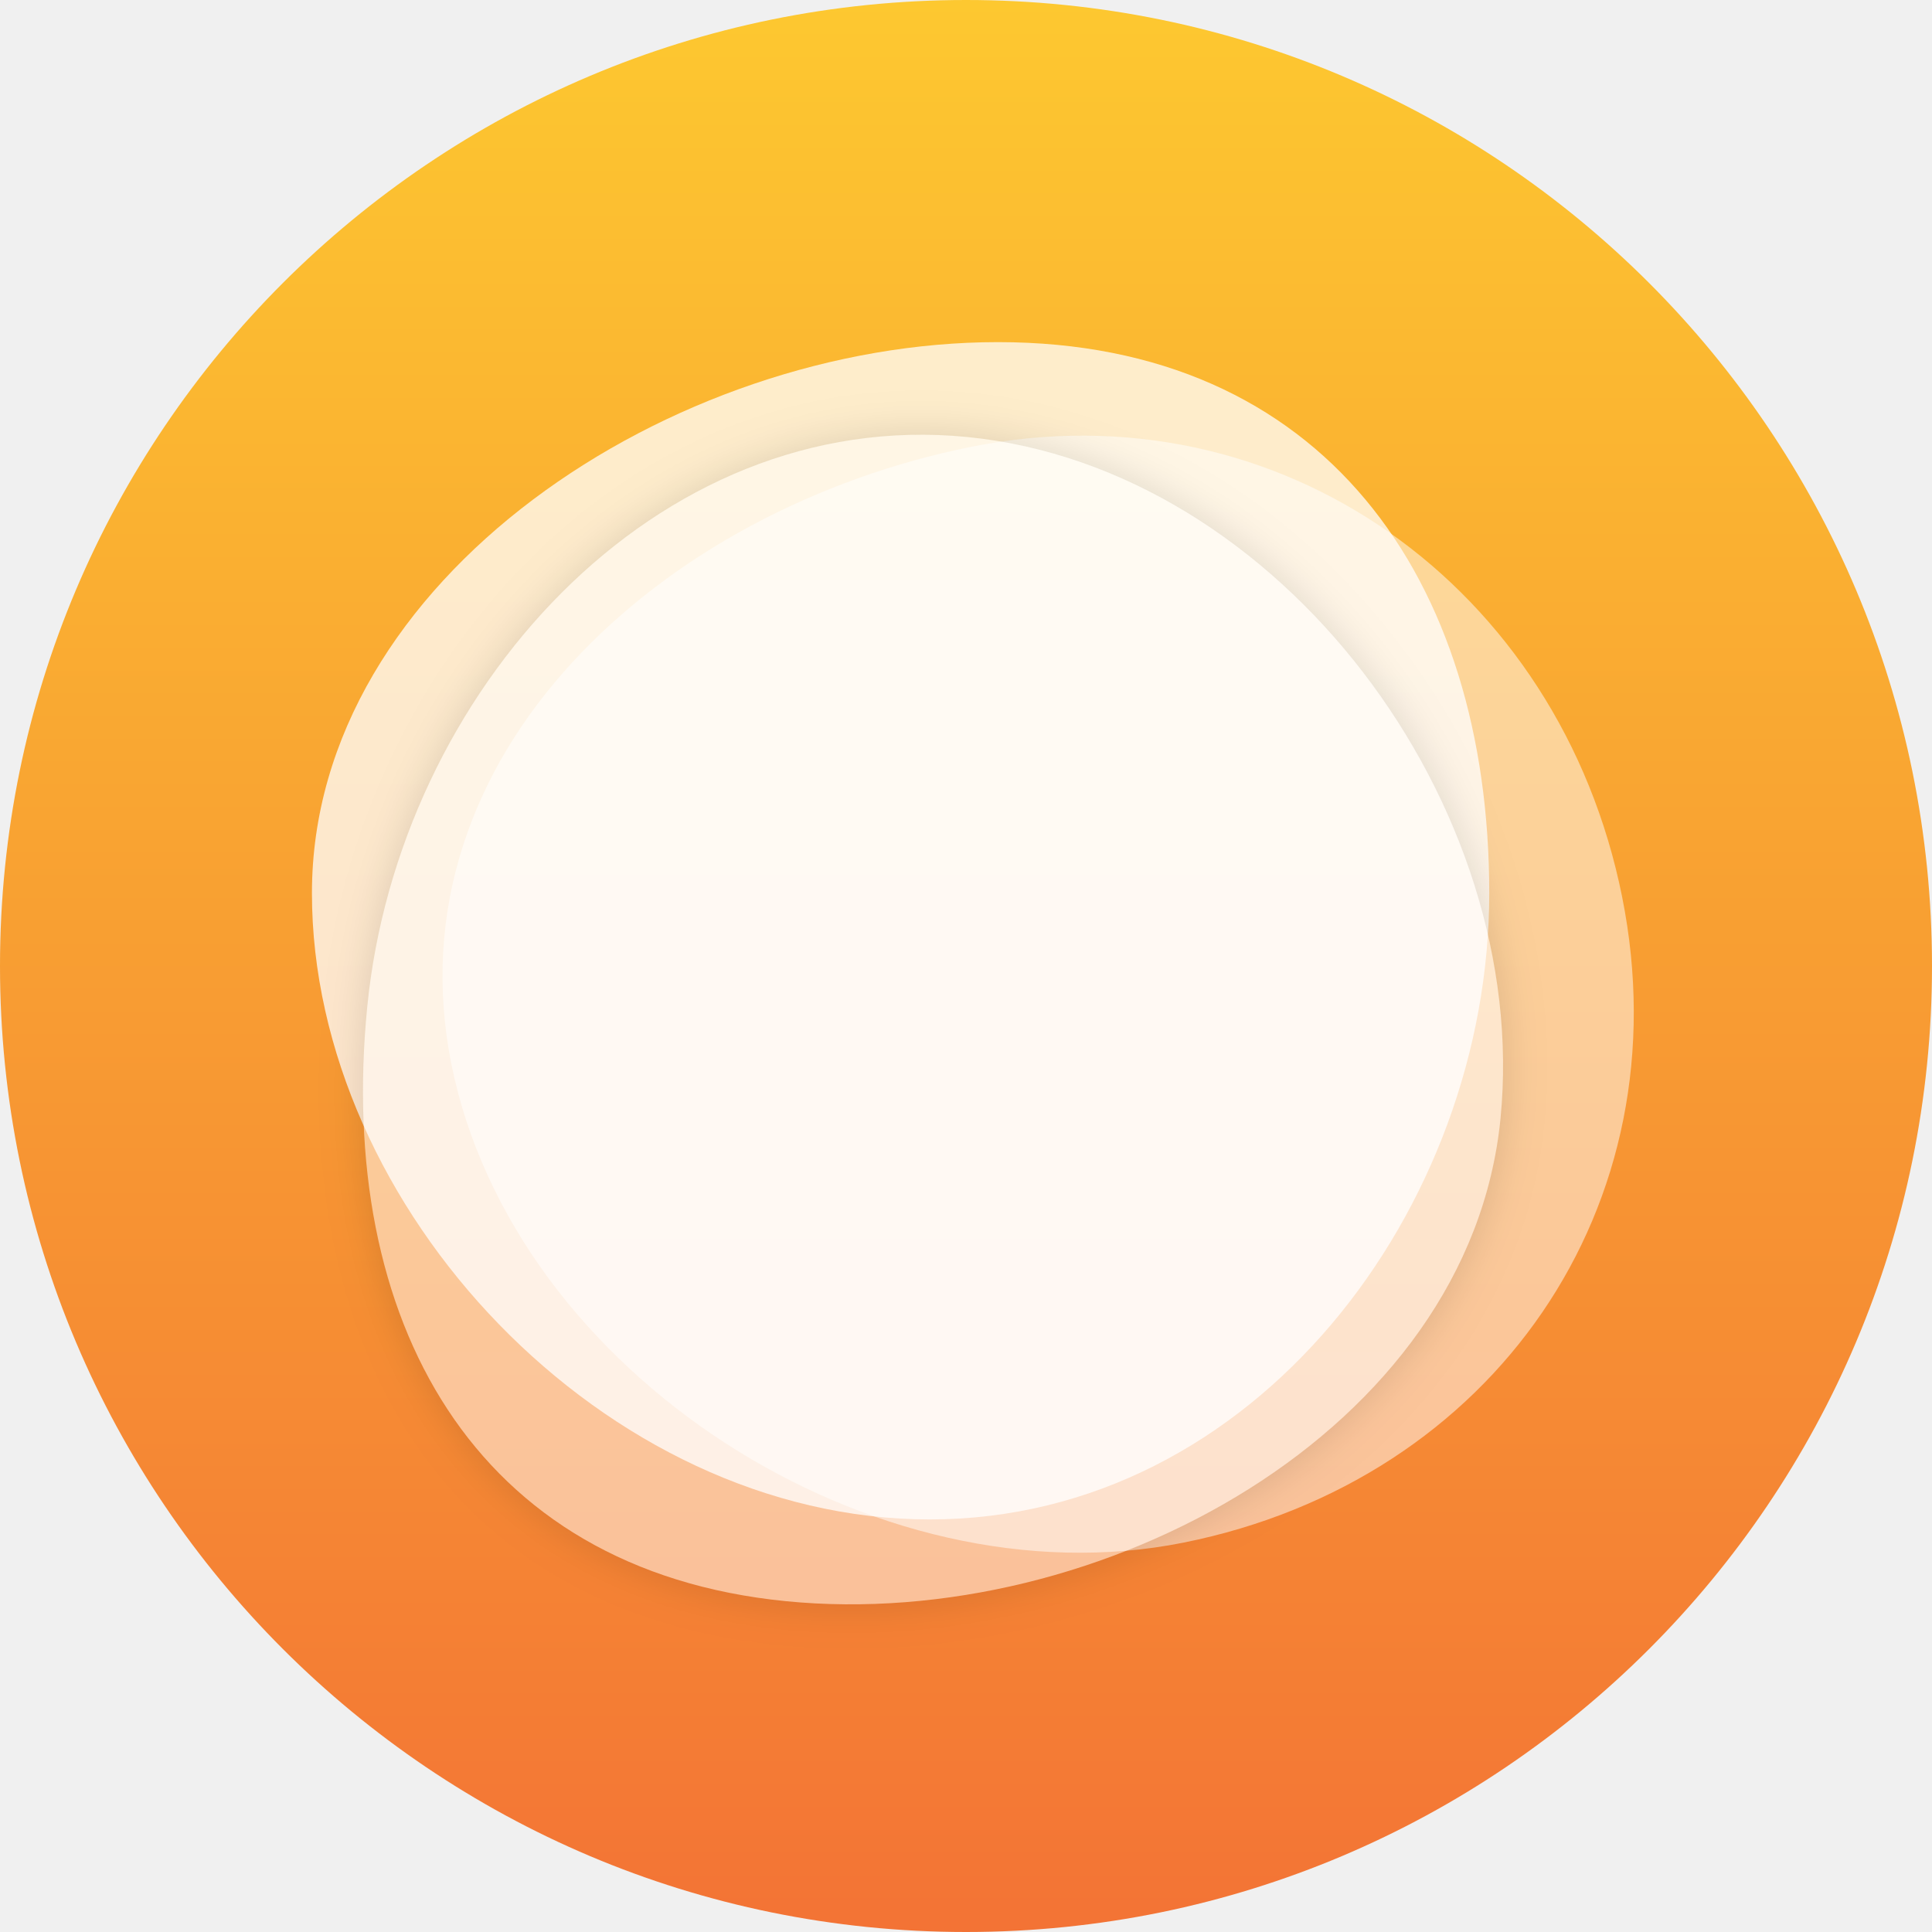
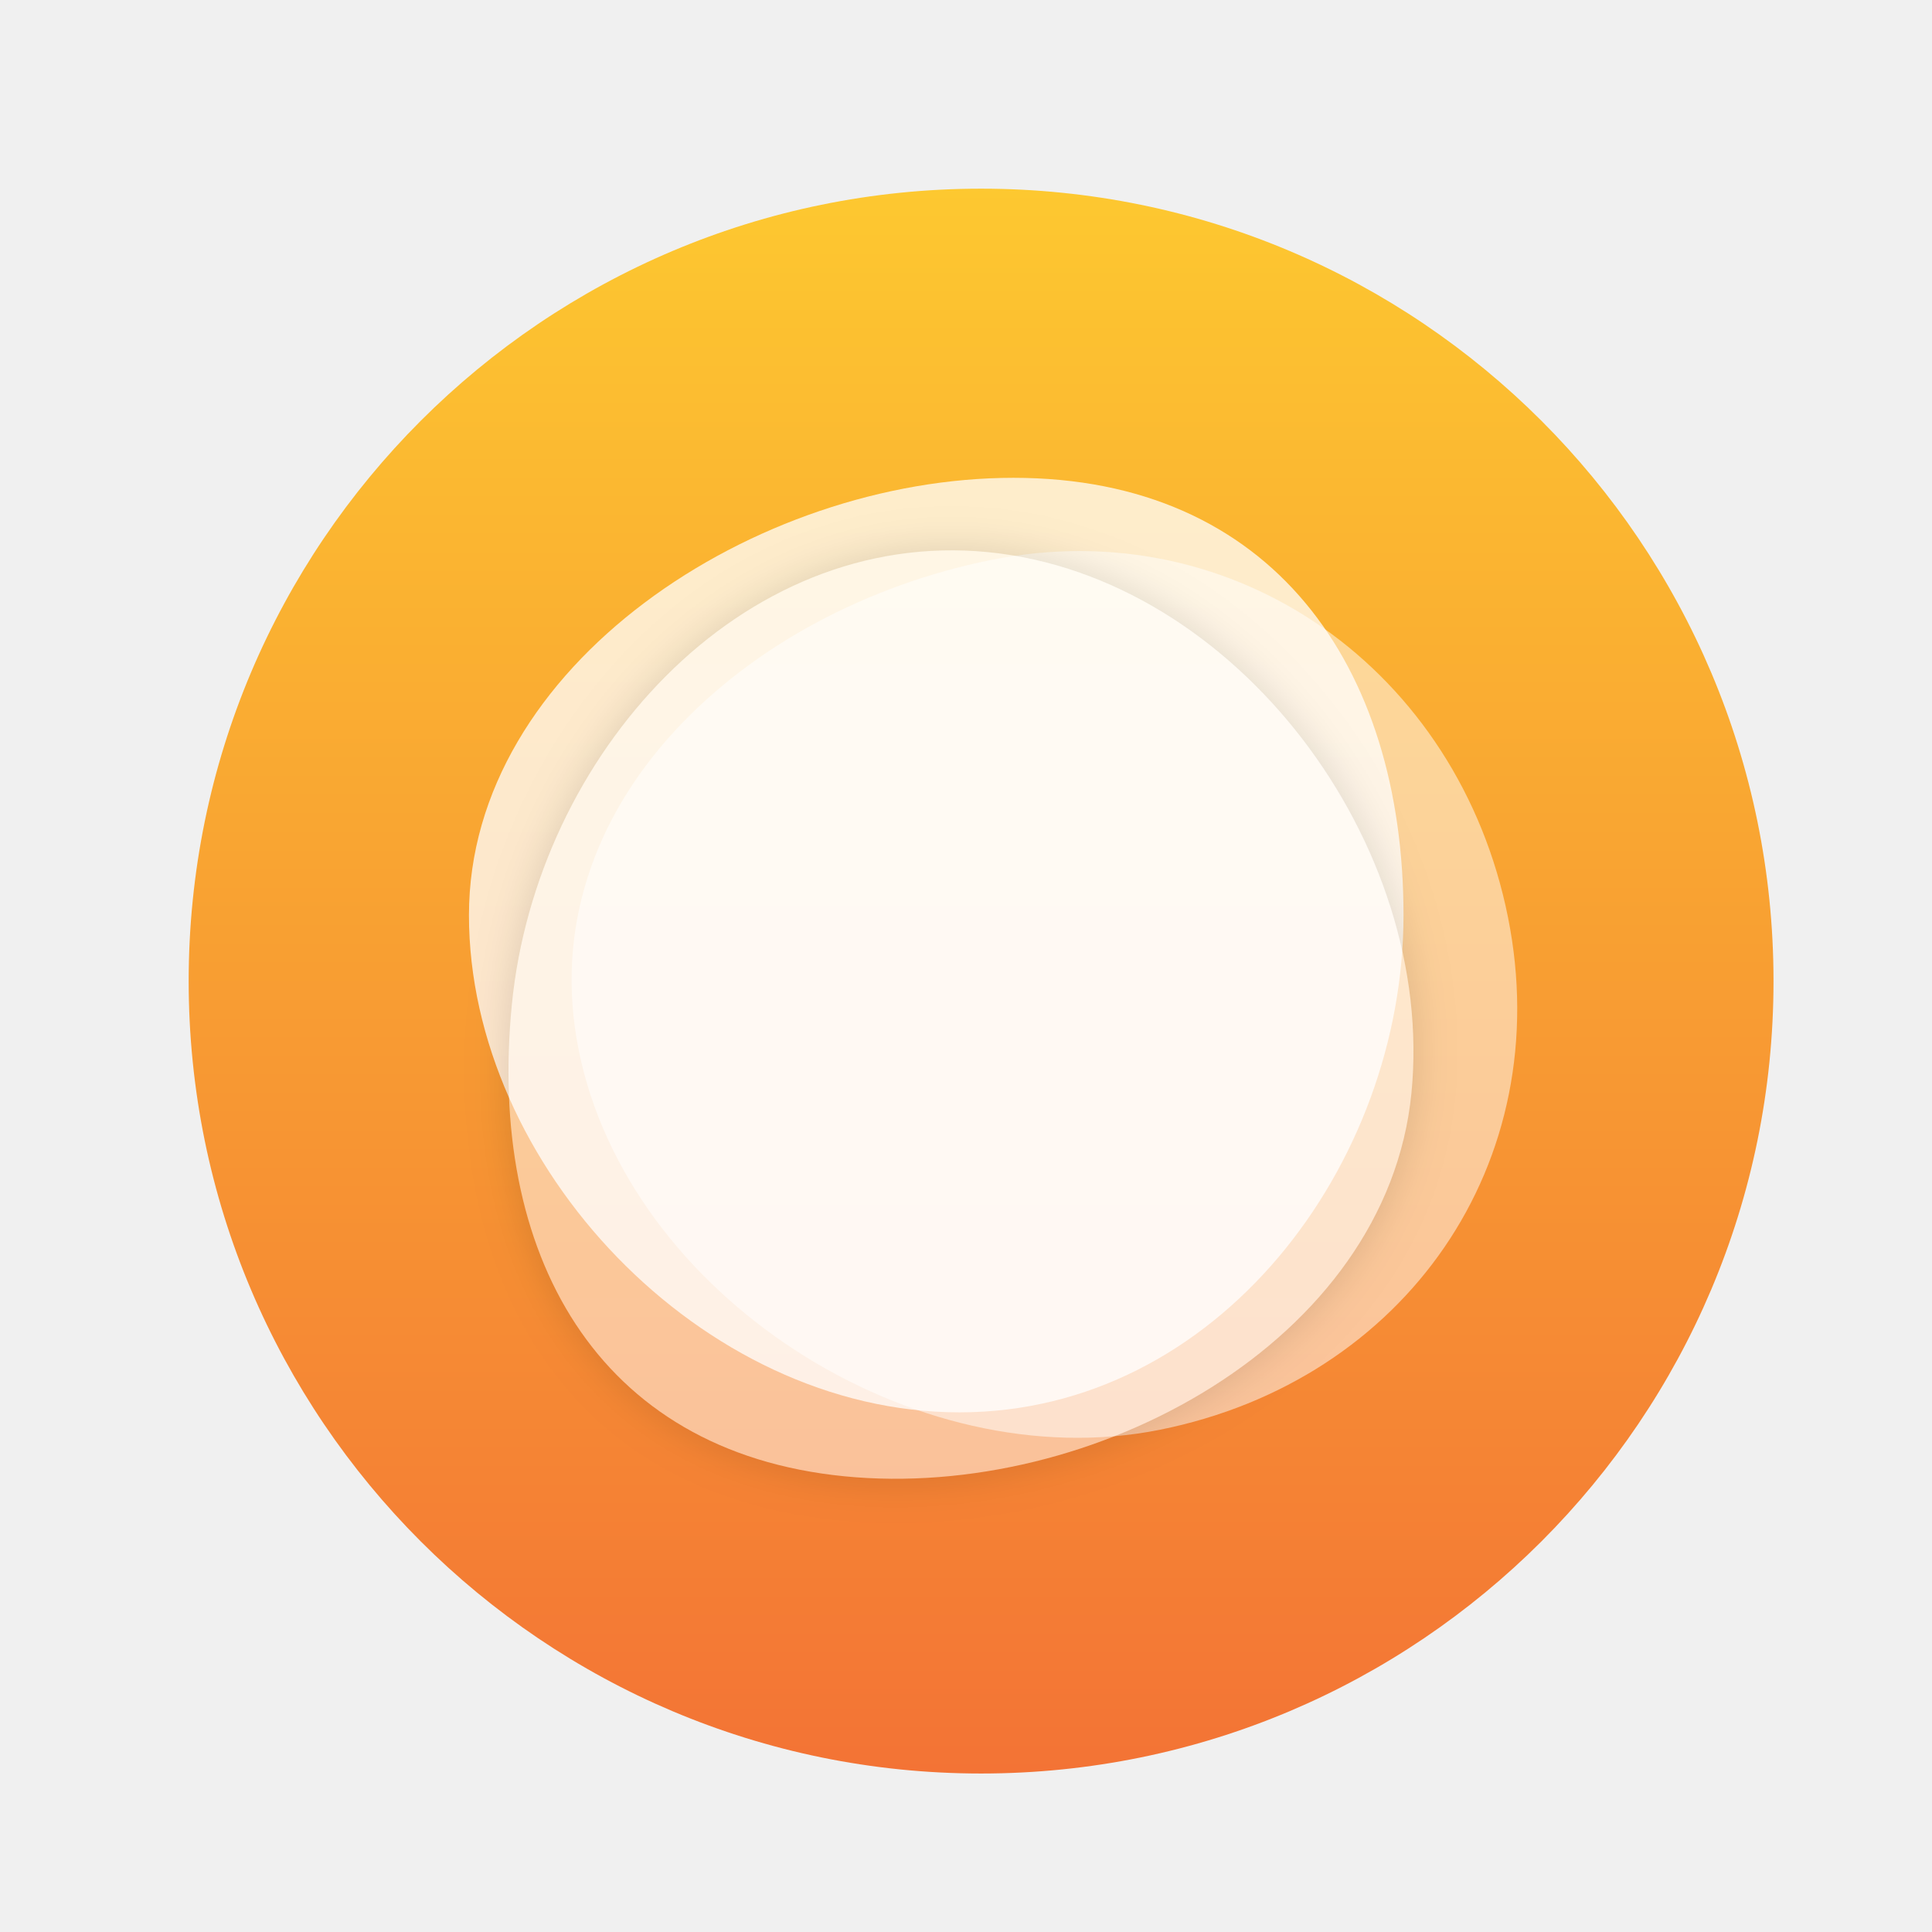
<svg xmlns="http://www.w3.org/2000/svg" width="192" height="192" fill="none">
-   <circle cx="96" cy="96" r="96" fill="url(#paint0_linear)" />
-   <path opacity=".75" d="M92.4 151C60.093 151 31 120.031 31 88.756S66.86 34 99.17 34C131.477 34 148 57.481 148 88.756S124.709 151 92.4 151z" fill="#fff" />
-   <path opacity=".5" d="M44.86 105.762c-6.17-30.754 20.892-55.184 51.646-61.355 30.753-6.17 58.526 13.958 64.697 44.712 6.171 30.753-12.822 58.012-43.576 64.183-30.753 6.171-66.596-16.787-72.767-47.54z" fill="#fff" />
+   <circle cx="97.5" cy="97.5" r="78.75" fill="url(#paint0_linear)" />
+   <path opacity=".75" d="M95.344 140.359c-25.647 0-48.74-24.584-48.74-49.41 0-24.825 28.466-43.465 54.113-43.465 25.646 0 38.762 18.64 38.762 43.466 0 24.825-18.488 49.409-44.135 49.409z" fill="#fff" />
+   <path opacity=".5" d="M57.507 104.35C52.608 79.938 74.09 60.546 98.502 55.647c24.412-4.898 46.458 11.08 51.357 35.492 4.898 24.412-10.178 46.05-34.59 50.949-24.412 4.898-52.864-13.326-57.762-37.738z" fill="#fff" />
  <g opacity=".5" filter="url(#filter0_d)">
-     <path d="M96.143 43.43c31.099 3.078 56.053 36.645 52.974 67.744-3.079 31.098-39.907 51.03-71.006 47.951-31.099-3.078-44.69-28.001-41.612-59.1 3.079-31.098 28.545-59.674 59.644-56.595z" fill="#fff" />
+     <path d="M98.215 54.872c24.686 2.444 44.495 29.089 42.051 53.775-2.444 24.686-31.678 40.508-56.364 38.064-24.686-2.444-35.475-22.228-33.032-46.914 2.444-24.686 22.66-47.369 47.345-44.925z" fill="#fff" />
  </g>
  <defs>
-     <linearGradient id="paint0_linear" x1="96" y1="0" x2="96" y2="192" gradientUnits="userSpaceOnUse">
+     <linearGradient id="paint0_linear" x1="97.5" y1="18.75" x2="97.5" y2="176.25" gradientUnits="userSpaceOnUse">
      <stop stop-color="#FDC830" />
      <stop offset="1" stop-color="#F37335" />
    </linearGradient>
-     <filter id="filter0_d" x="27.109" y="34.133" width="132.135" height="135.489" filterUnits="userSpaceOnUse" color-interpolation-filters="sRGB">
+     <filter id="filter0_d" x="42.592" y="46.666" width="106.538" height="109.201" filterUnits="userSpaceOnUse" color-interpolation-filters="sRGB">
      <feFlood flood-opacity="0" result="BackgroundImageFix" />
      <feColorMatrix in="SourceAlpha" values="0 0 0 0 0 0 0 0 0 0 0 0 0 0 0 0 0 0 127 0" />
      <feOffset />
      <feGaussianBlur stdDeviation="2" />
      <feColorMatrix values="0 0 0 0 0 0 0 0 0 0 0 0 0 0 0 0 0 0 0.25 0" />
      <feBlend in2="BackgroundImageFix" result="effect1_dropShadow" />
      <feBlend in="SourceGraphic" in2="effect1_dropShadow" result="shape" />
    </filter>
  </defs>
</svg>
